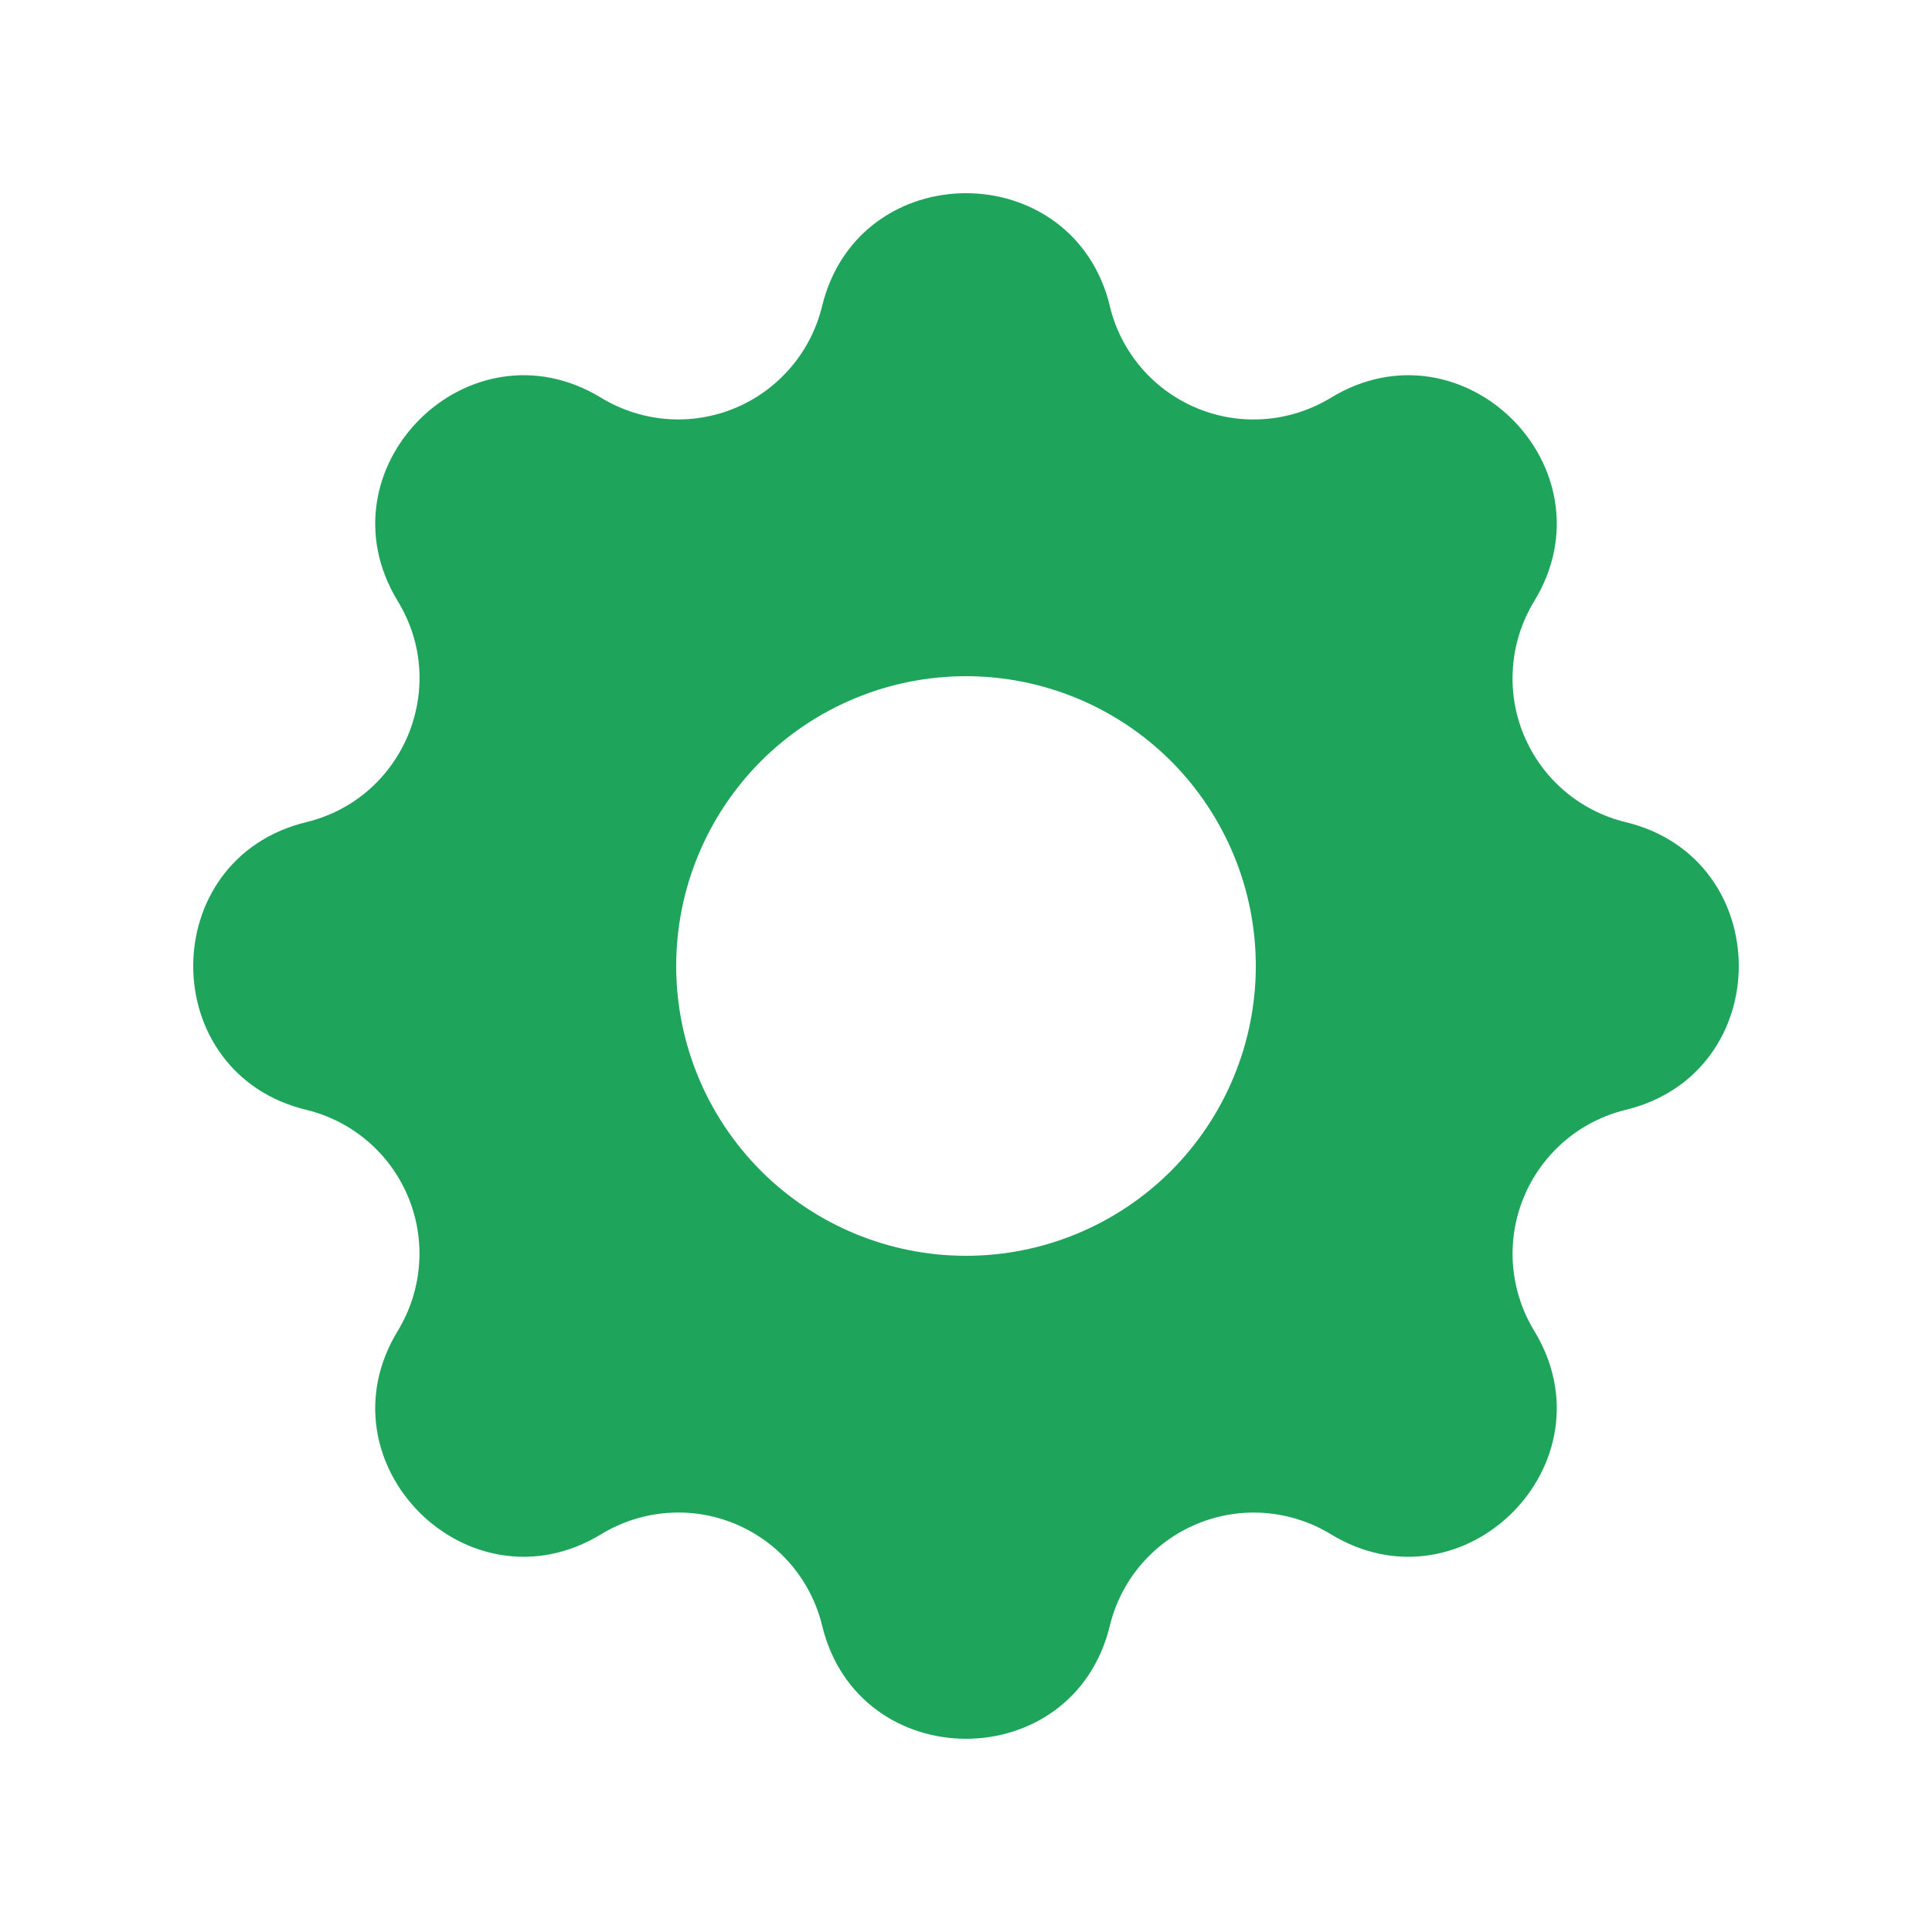
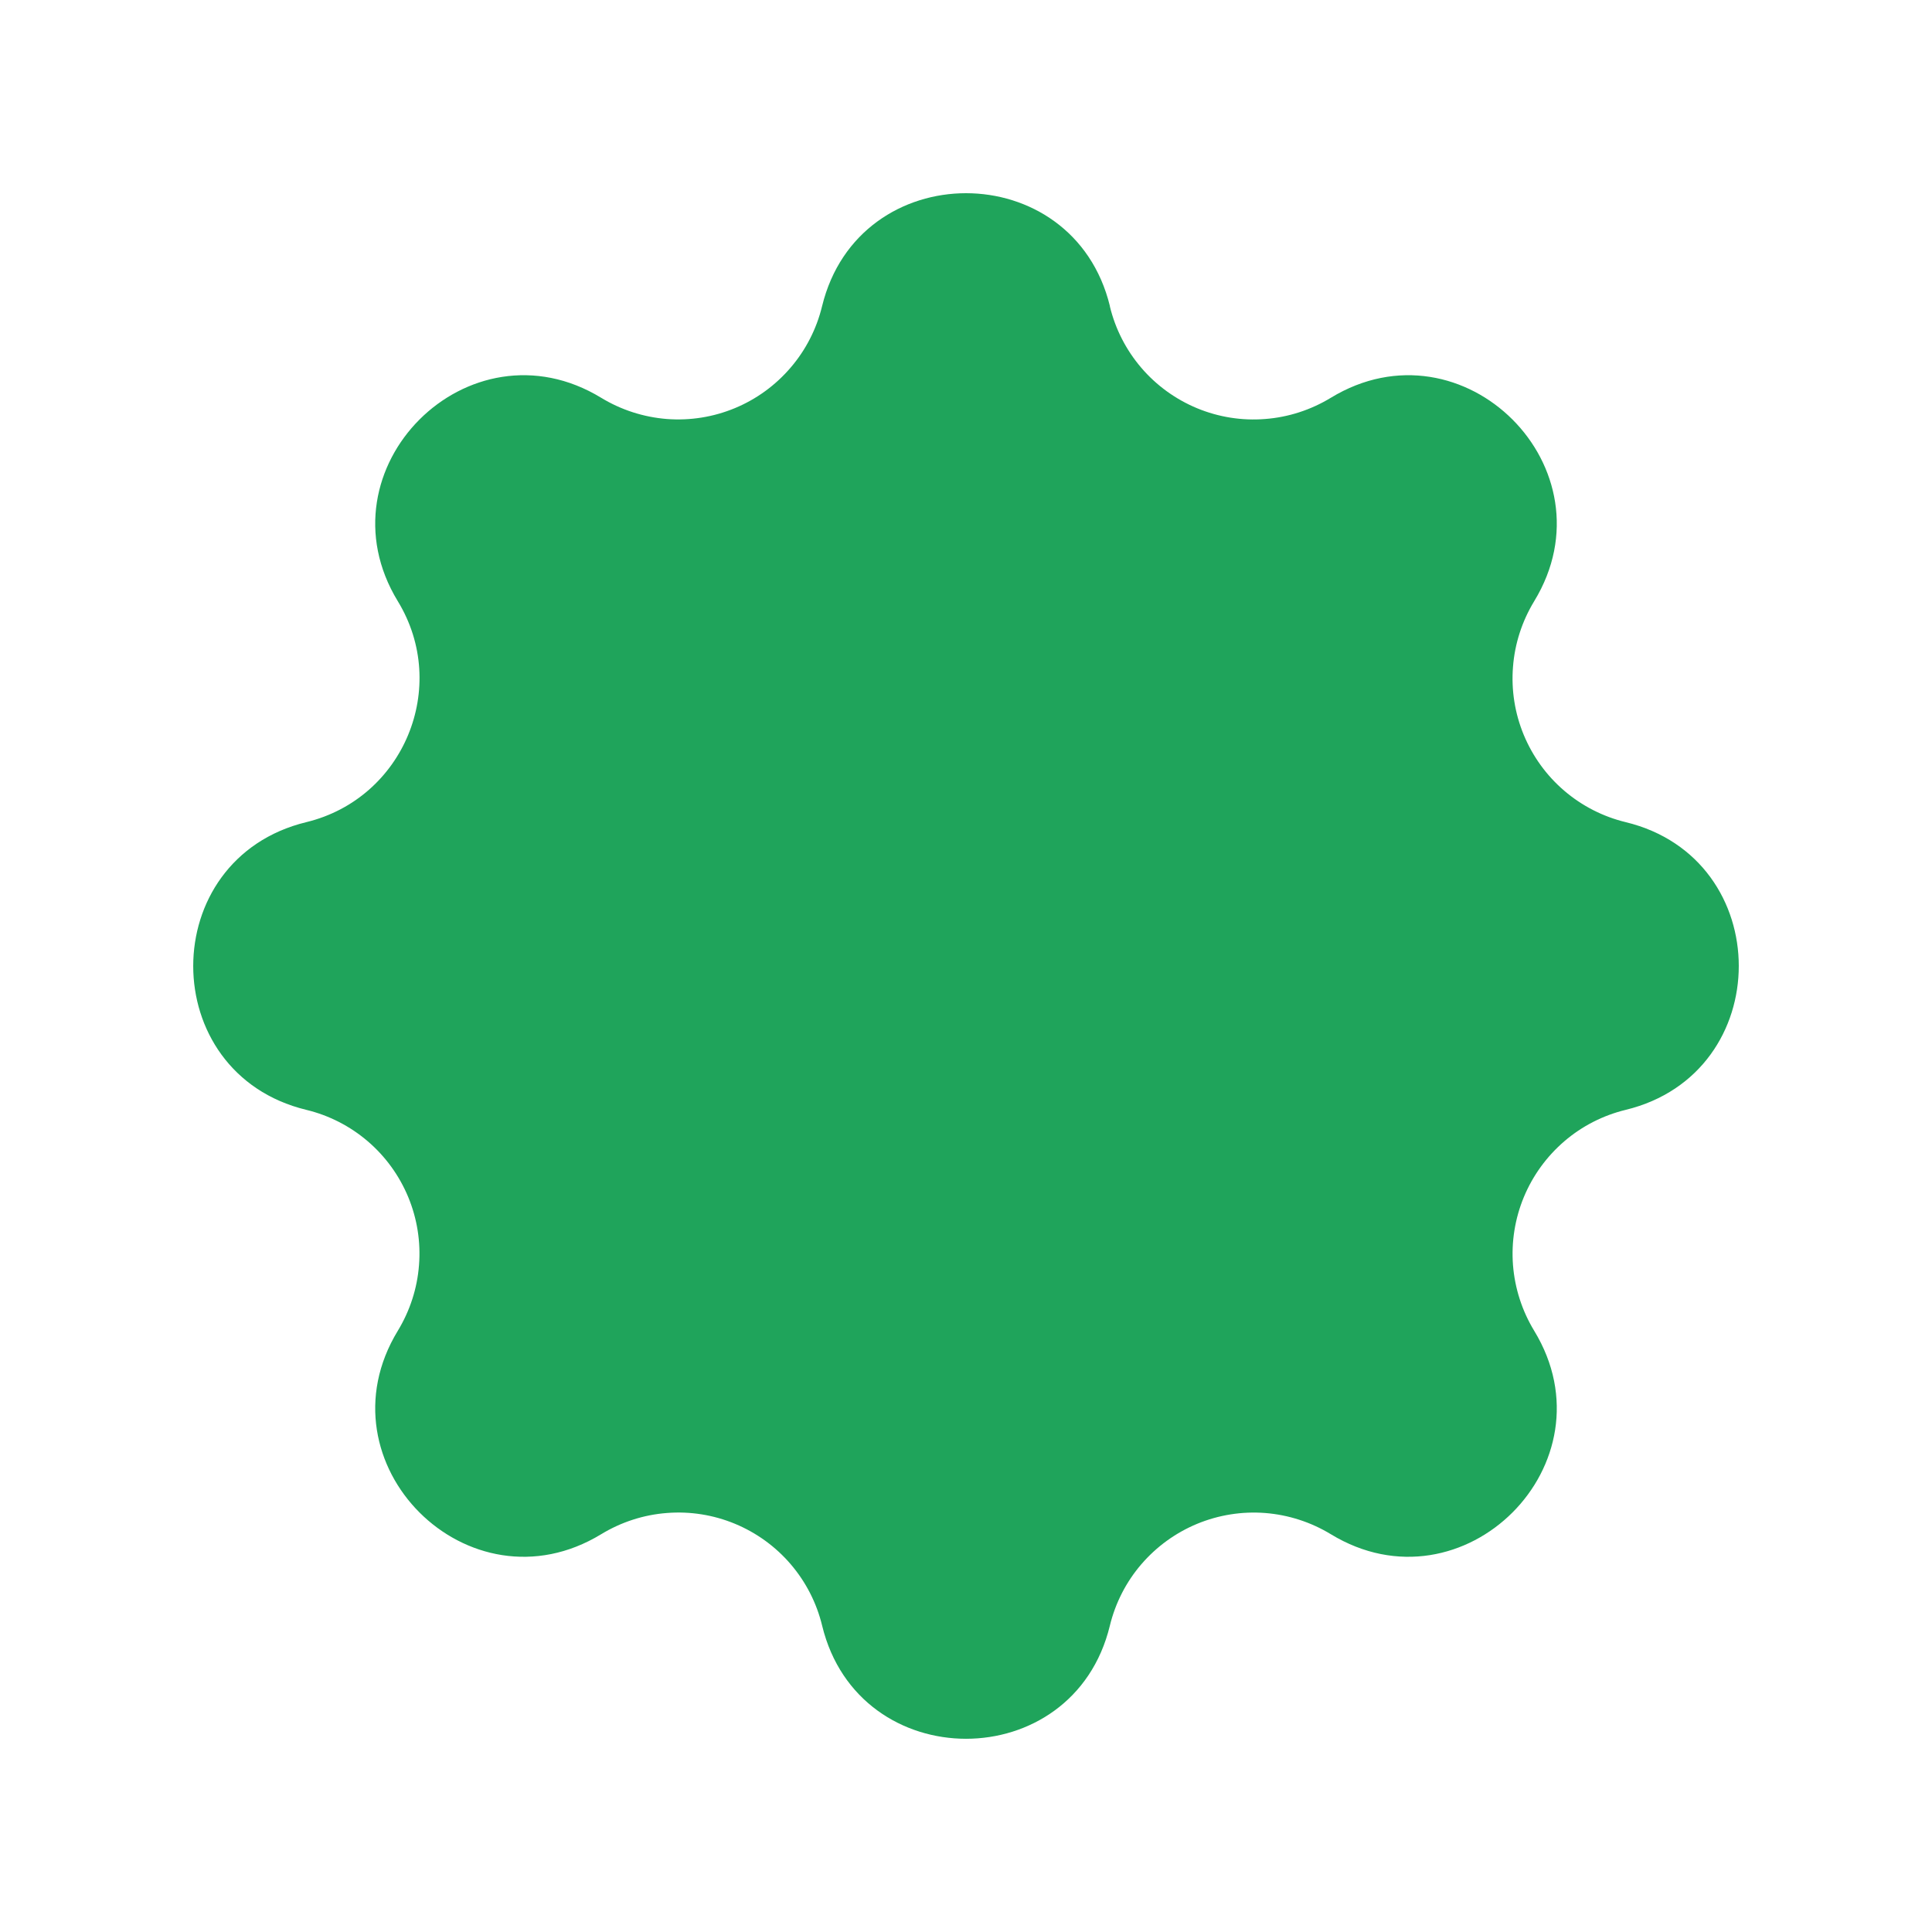
<svg xmlns="http://www.w3.org/2000/svg" width="24" height="24" viewBox="0 0 24 24" fill="none">
-   <path fill-rule="evenodd" clip-rule="evenodd" d="M13.788 3.804C13.332 1.932 10.668 1.932 10.212 3.804C10.144 4.085 10.01 4.347 9.822 4.566C9.634 4.786 9.397 4.959 9.129 5.07C8.862 5.181 8.572 5.227 8.284 5.205C7.995 5.182 7.716 5.092 7.469 4.942C5.822 3.938 3.938 5.822 4.942 7.469C5.59 8.532 5.015 9.919 3.805 10.213C1.932 10.668 1.932 13.333 3.805 13.787C4.087 13.855 4.348 13.989 4.568 14.177C4.788 14.365 4.96 14.603 5.071 14.87C5.182 15.138 5.228 15.428 5.205 15.716C5.183 16.005 5.092 16.284 4.942 16.531C3.938 18.178 5.822 20.062 7.469 19.058C7.716 18.908 7.995 18.817 8.284 18.795C8.572 18.772 8.862 18.818 9.13 18.929C9.397 19.04 9.635 19.212 9.823 19.432C10.011 19.652 10.145 19.913 10.213 20.195C10.668 22.068 13.333 22.068 13.787 20.195C13.855 19.914 13.989 19.652 14.177 19.433C14.366 19.213 14.603 19.041 14.87 18.93C15.138 18.819 15.428 18.773 15.716 18.795C16.005 18.818 16.284 18.908 16.531 19.058C18.178 20.062 20.062 18.178 19.058 16.531C18.908 16.284 18.818 16.005 18.795 15.716C18.773 15.428 18.819 15.138 18.93 14.87C19.041 14.603 19.213 14.366 19.433 14.177C19.652 13.989 19.914 13.855 20.195 13.787C22.068 13.332 22.068 10.667 20.195 10.213C19.913 10.145 19.652 10.011 19.432 9.823C19.212 9.635 19.04 9.397 18.929 9.13C18.818 8.862 18.772 8.572 18.795 8.284C18.817 7.995 18.908 7.716 19.058 7.469C20.062 5.822 18.178 3.938 16.531 4.942C16.284 5.092 16.005 5.183 15.716 5.205C15.428 5.228 15.138 5.182 14.87 5.071C14.603 4.96 14.365 4.788 14.177 4.568C13.989 4.348 13.855 4.087 13.787 3.805L13.788 3.804ZM12 15.6C12.955 15.6 13.87 15.221 14.546 14.546C15.221 13.87 15.6 12.955 15.6 12C15.6 11.045 15.221 10.13 14.546 9.454C13.87 8.779 12.955 8.4 12 8.4C11.045 8.4 10.13 8.779 9.454 9.454C8.779 10.13 8.4 11.045 8.4 12C8.4 12.955 8.779 13.87 9.454 14.546C10.13 15.221 11.045 15.6 12 15.6Z" fill="#1FA45B" />
+   <path fillRule="evenodd" clipRule="evenodd" d="M13.788 3.804C13.332 1.932 10.668 1.932 10.212 3.804C10.144 4.085 10.01 4.347 9.822 4.566C9.634 4.786 9.397 4.959 9.129 5.07C8.862 5.181 8.572 5.227 8.284 5.205C7.995 5.182 7.716 5.092 7.469 4.942C5.822 3.938 3.938 5.822 4.942 7.469C5.59 8.532 5.015 9.919 3.805 10.213C1.932 10.668 1.932 13.333 3.805 13.787C4.087 13.855 4.348 13.989 4.568 14.177C4.788 14.365 4.96 14.603 5.071 14.87C5.182 15.138 5.228 15.428 5.205 15.716C5.183 16.005 5.092 16.284 4.942 16.531C3.938 18.178 5.822 20.062 7.469 19.058C7.716 18.908 7.995 18.817 8.284 18.795C8.572 18.772 8.862 18.818 9.13 18.929C9.397 19.04 9.635 19.212 9.823 19.432C10.011 19.652 10.145 19.913 10.213 20.195C10.668 22.068 13.333 22.068 13.787 20.195C13.855 19.914 13.989 19.652 14.177 19.433C14.366 19.213 14.603 19.041 14.87 18.93C15.138 18.819 15.428 18.773 15.716 18.795C16.005 18.818 16.284 18.908 16.531 19.058C18.178 20.062 20.062 18.178 19.058 16.531C18.908 16.284 18.818 16.005 18.795 15.716C18.773 15.428 18.819 15.138 18.93 14.87C19.041 14.603 19.213 14.366 19.433 14.177C19.652 13.989 19.914 13.855 20.195 13.787C22.068 13.332 22.068 10.667 20.195 10.213C19.913 10.145 19.652 10.011 19.432 9.823C19.212 9.635 19.04 9.397 18.929 9.13C18.818 8.862 18.772 8.572 18.795 8.284C18.817 7.995 18.908 7.716 19.058 7.469C20.062 5.822 18.178 3.938 16.531 4.942C16.284 5.092 16.005 5.183 15.716 5.205C15.428 5.228 15.138 5.182 14.87 5.071C14.603 4.96 14.365 4.788 14.177 4.568C13.989 4.348 13.855 4.087 13.787 3.805L13.788 3.804ZM12 15.6C12.955 15.6 13.87 15.221 14.546 14.546C15.221 13.87 15.6 12.955 15.6 12C15.6 11.045 15.221 10.13 14.546 9.454C13.87 8.779 12.955 8.4 12 8.4C11.045 8.4 10.13 8.779 9.454 9.454C8.779 10.13 8.4 11.045 8.4 12C8.4 12.955 8.779 13.87 9.454 14.546C10.13 15.221 11.045 15.6 12 15.6Z" fill="#1FA45B" />
</svg>
